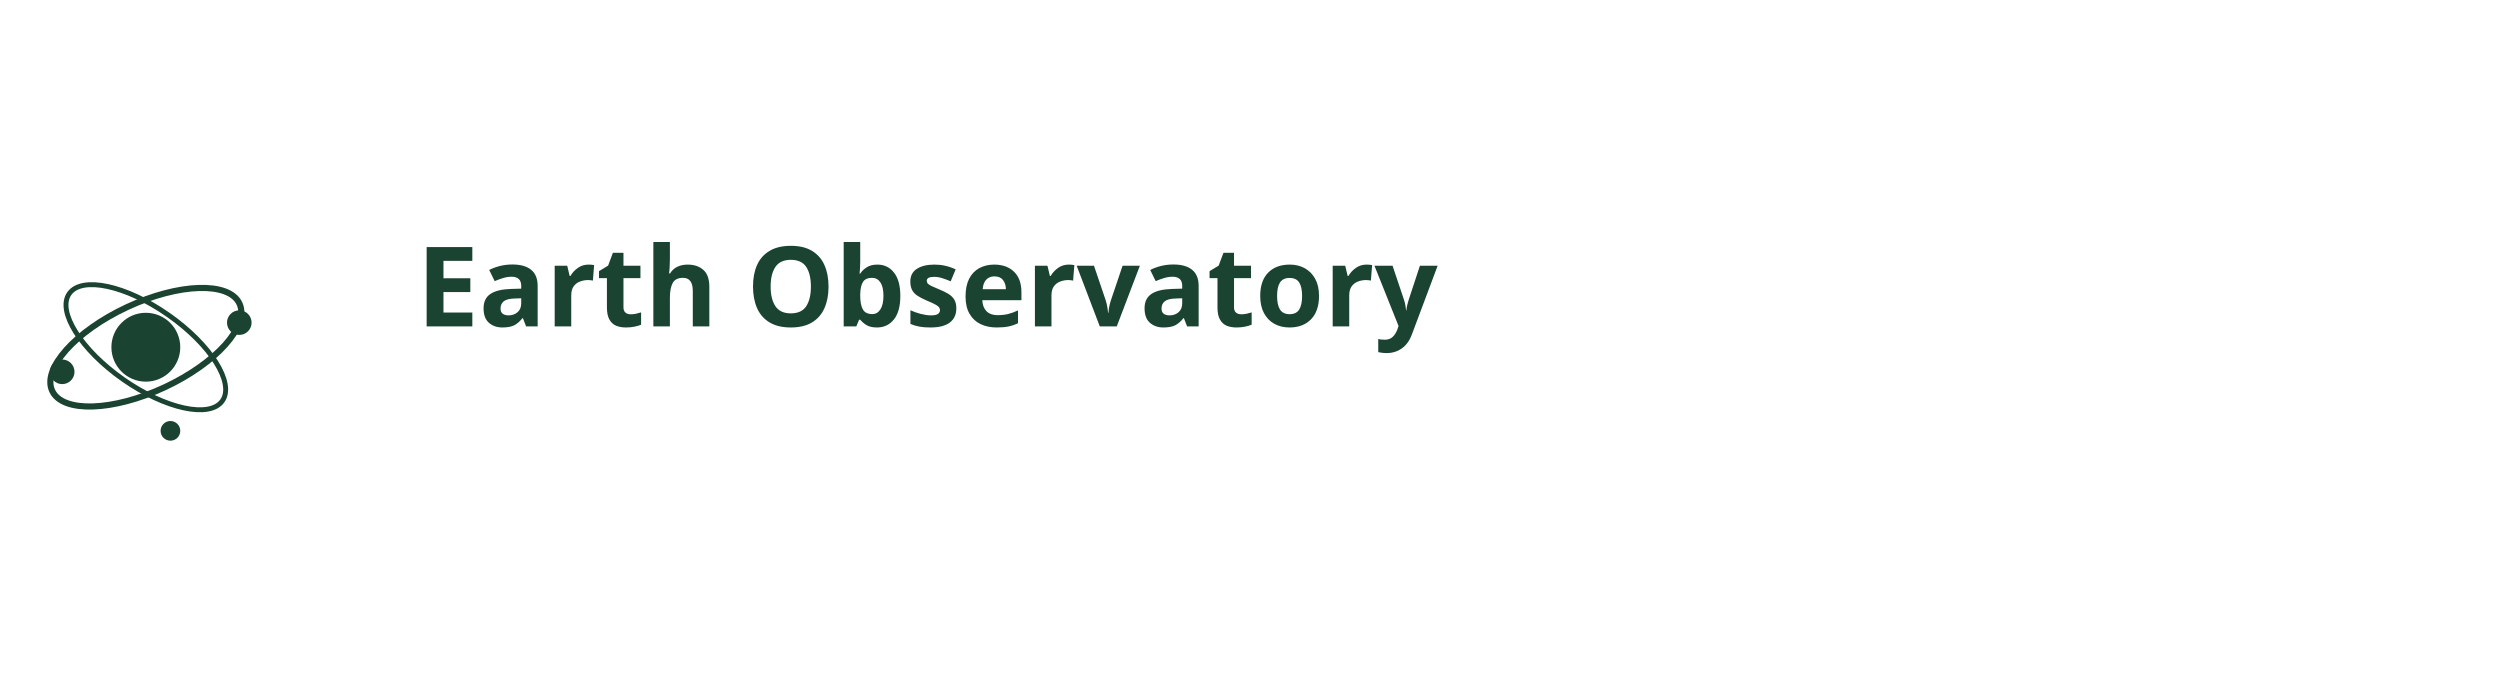
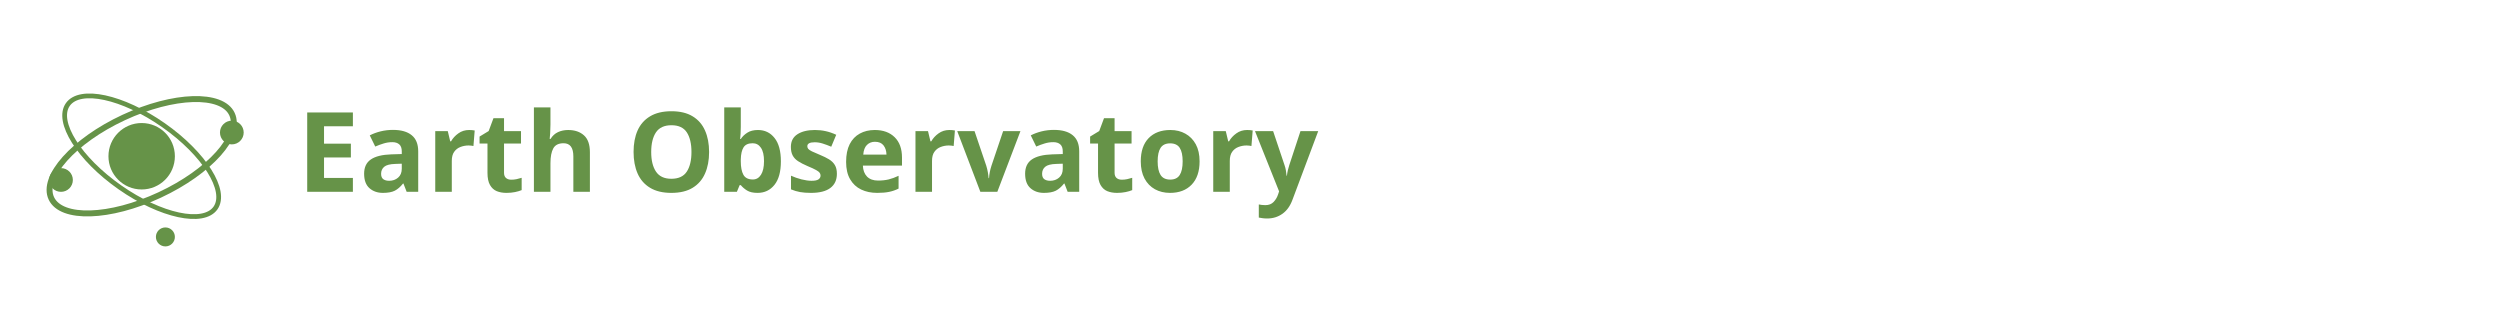
- <svg xmlns="http://www.w3.org/2000/svg" viewBox="0 0 720 200" width="720" height="200" role="img" aria-label="Earth Observatory horizontal">
+ <svg xmlns="http://www.w3.org/2000/svg" viewBox="0 0 720 90" width="720" height="90" role="img" aria-label="Earth Observatory horizontal">
  <defs>
    <style>
-     .title { font-family: 'Titillium Web', sans-serif; font-weight: 700; fill: #1B4332; }
-     .pendiente { font-family: 'Open Sans', sans-serif; font-weight: 600; fill: #1B4332; }
-     .pendiente-tag { font-family: 'Open Sans', sans-serif; font-weight: 400; font-size: 10px; fill: #1B4332; }
+     .title { font-family: 'Titillium Web', sans-serif; font-weight: 700; fill: #669348; }
+     .pendiente { font-family: 'Open Sans', sans-serif; font-weight: 600; fill: #669348; }
+     .pendiente-tag { font-family: 'Open Sans', sans-serif; font-weight: 400; font-size: 10px; fill: #669348; }
  </style>
  </defs>
-   <g transform="translate(8,66) scale(0.7083333)">
-     <circle cx="48" cy="48" r="14" fill="#1B4332" />
-     <ellipse cx="48" cy="48" rx="42" ry="18" fill="none" stroke="#1B4332" stroke-width="2.5" transform="rotate(-25 48 48)" />
-     <ellipse cx="48" cy="48" rx="38" ry="16" fill="none" stroke="#1B4332" stroke-width="2" transform="rotate(35 48 48)" />
-     <circle cx="86" cy="38" r="5" fill="#1B4332" />
-     <circle cx="14" cy="58" r="5" fill="#1B4332" />
-     <circle cx="58" cy="82" r="4" fill="#1B4332" />
+   <g transform="translate(8,12.2) scale(0.6833333)">
+     <circle cx="48" cy="48" r="14" fill="#669348" />
+     <ellipse cx="48" cy="48" rx="42" ry="18" fill="none" stroke="#669348" stroke-width="2.5" transform="rotate(-25 48 48)" />
+     <ellipse cx="48" cy="48" rx="38" ry="16" fill="none" stroke="#669348" stroke-width="2" transform="rotate(35 48 48)" />
+     <circle cx="86" cy="38" r="5" fill="#669348" />
+     <circle cx="14" cy="58" r="5" fill="#669348" />
+     <circle cx="58" cy="82" r="4" fill="#669348" />
  </g>
-   <text class="title" font-size="32" x="120" y="94">Earth Observatory</text>
+   <text class="title" font-size="32" x="85.6" y="55.24">Earth Observatory</text>
</svg>
